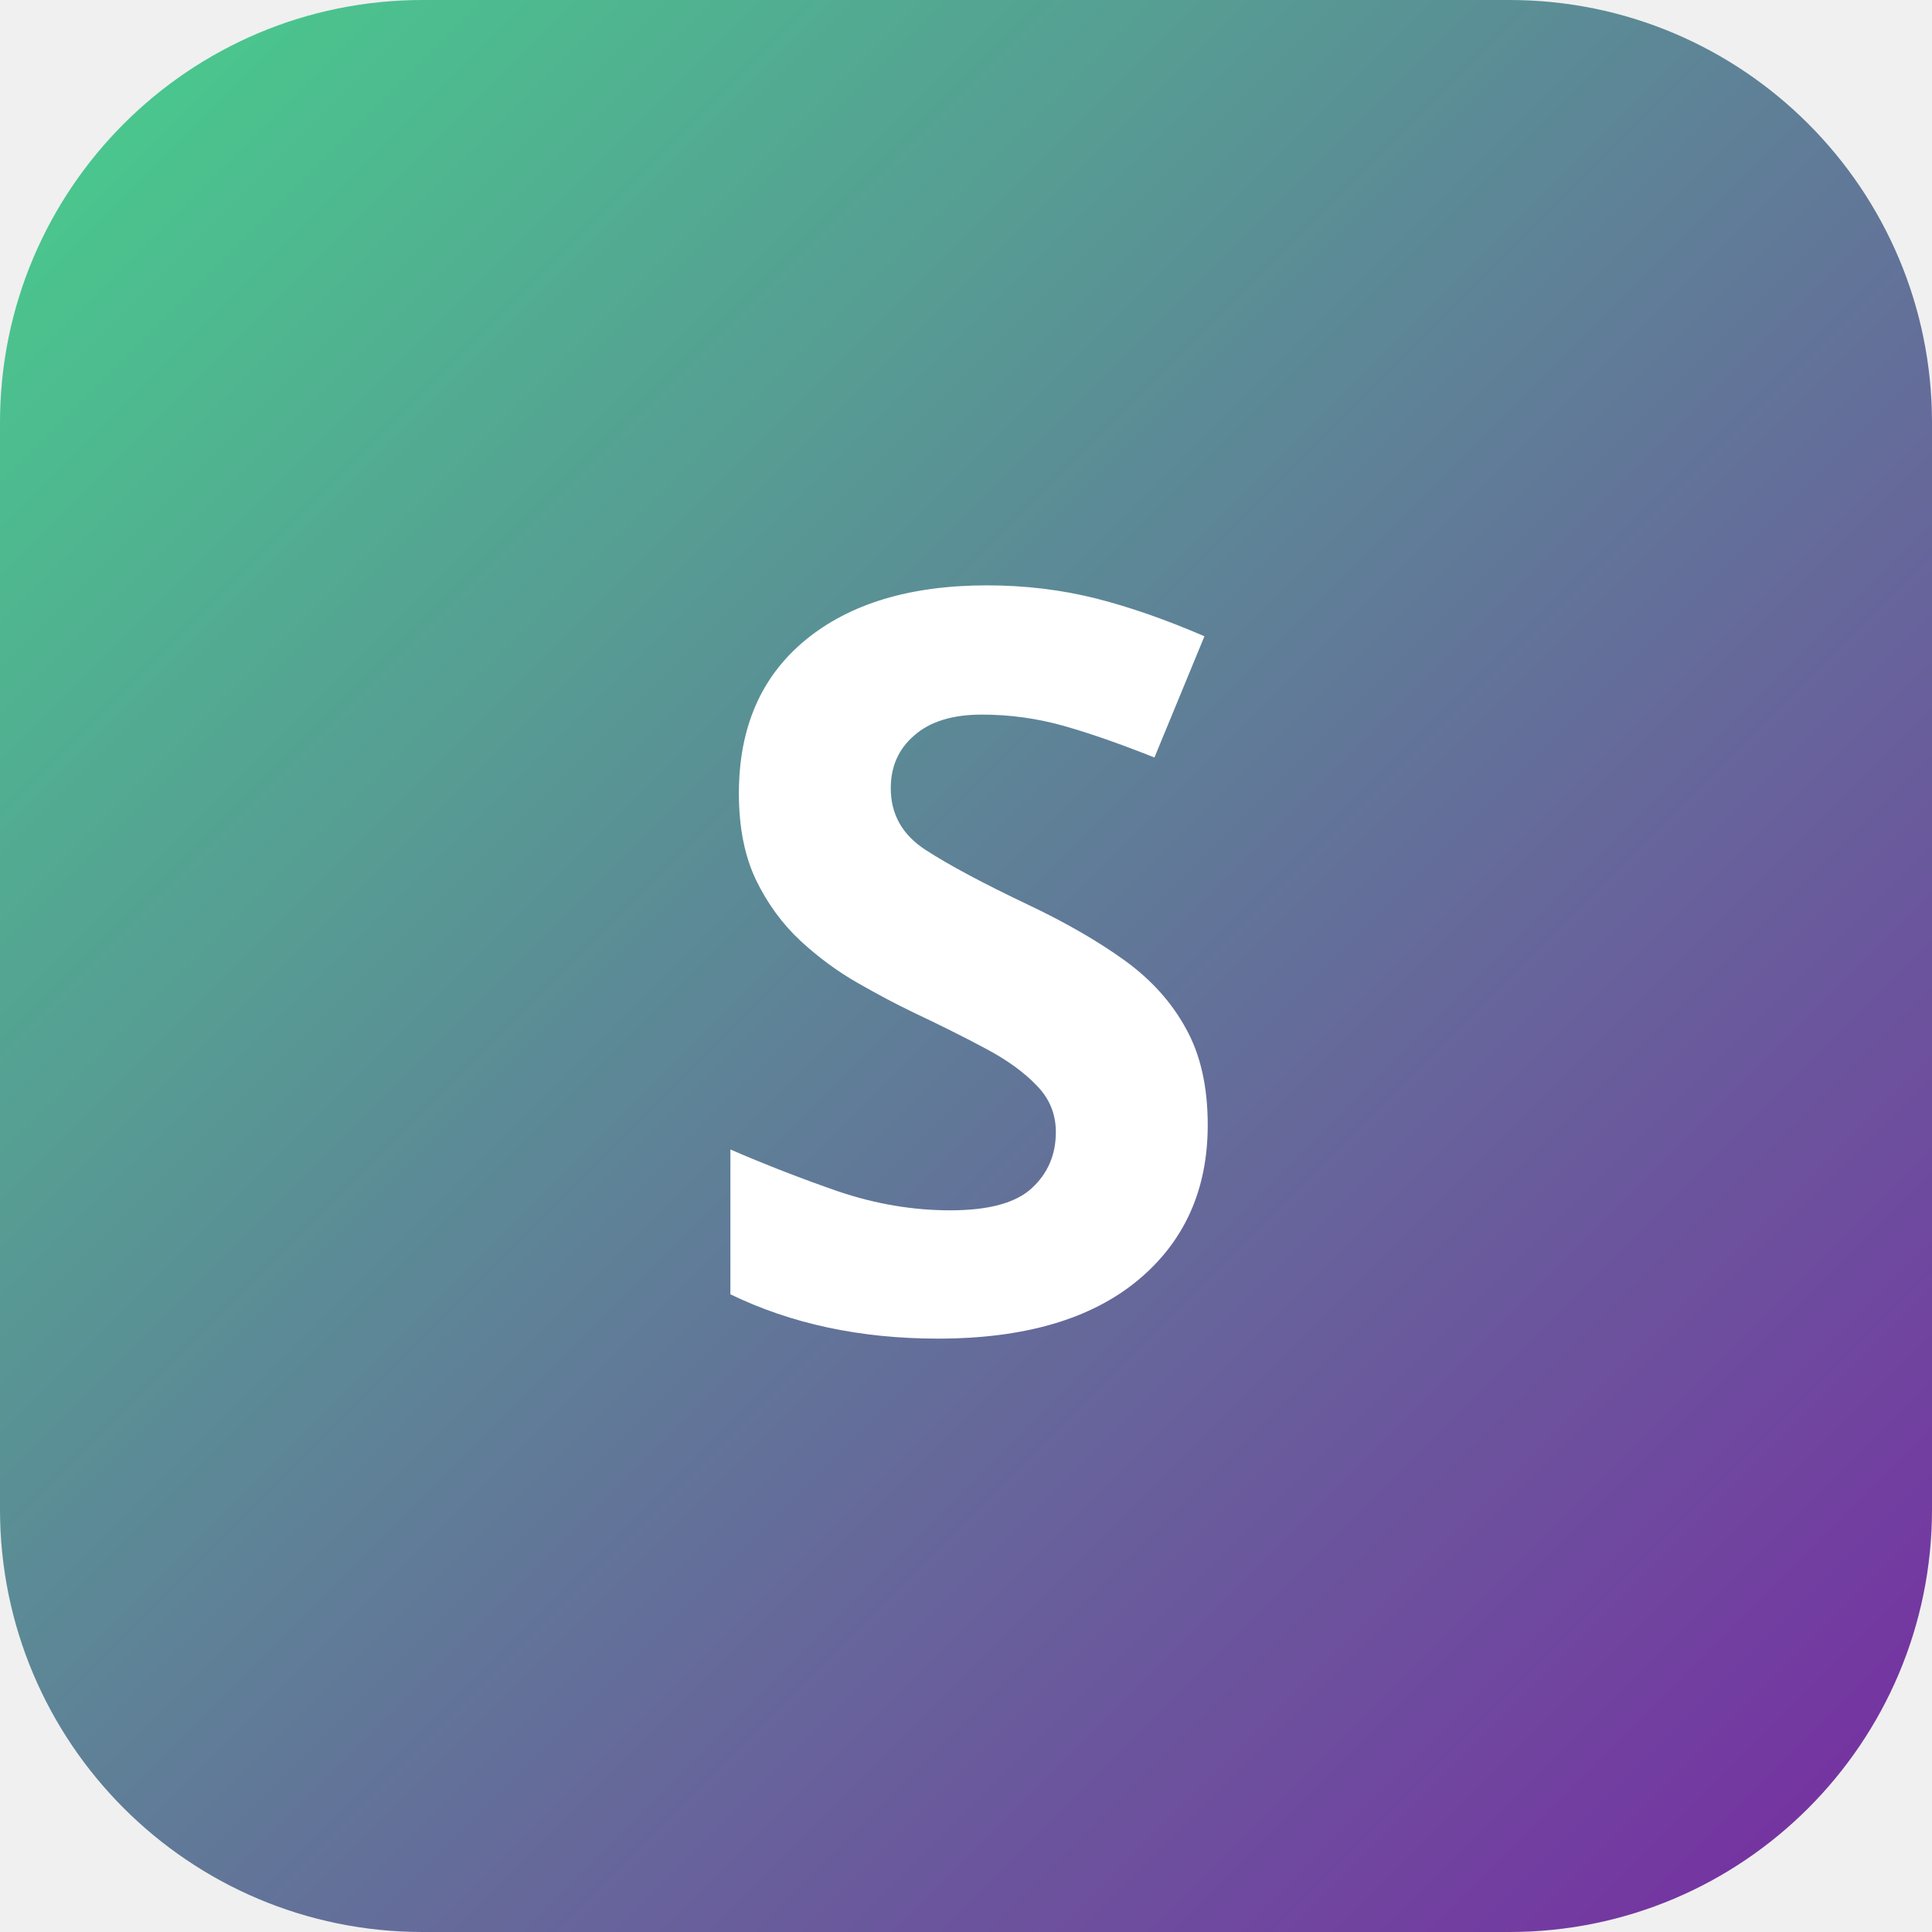
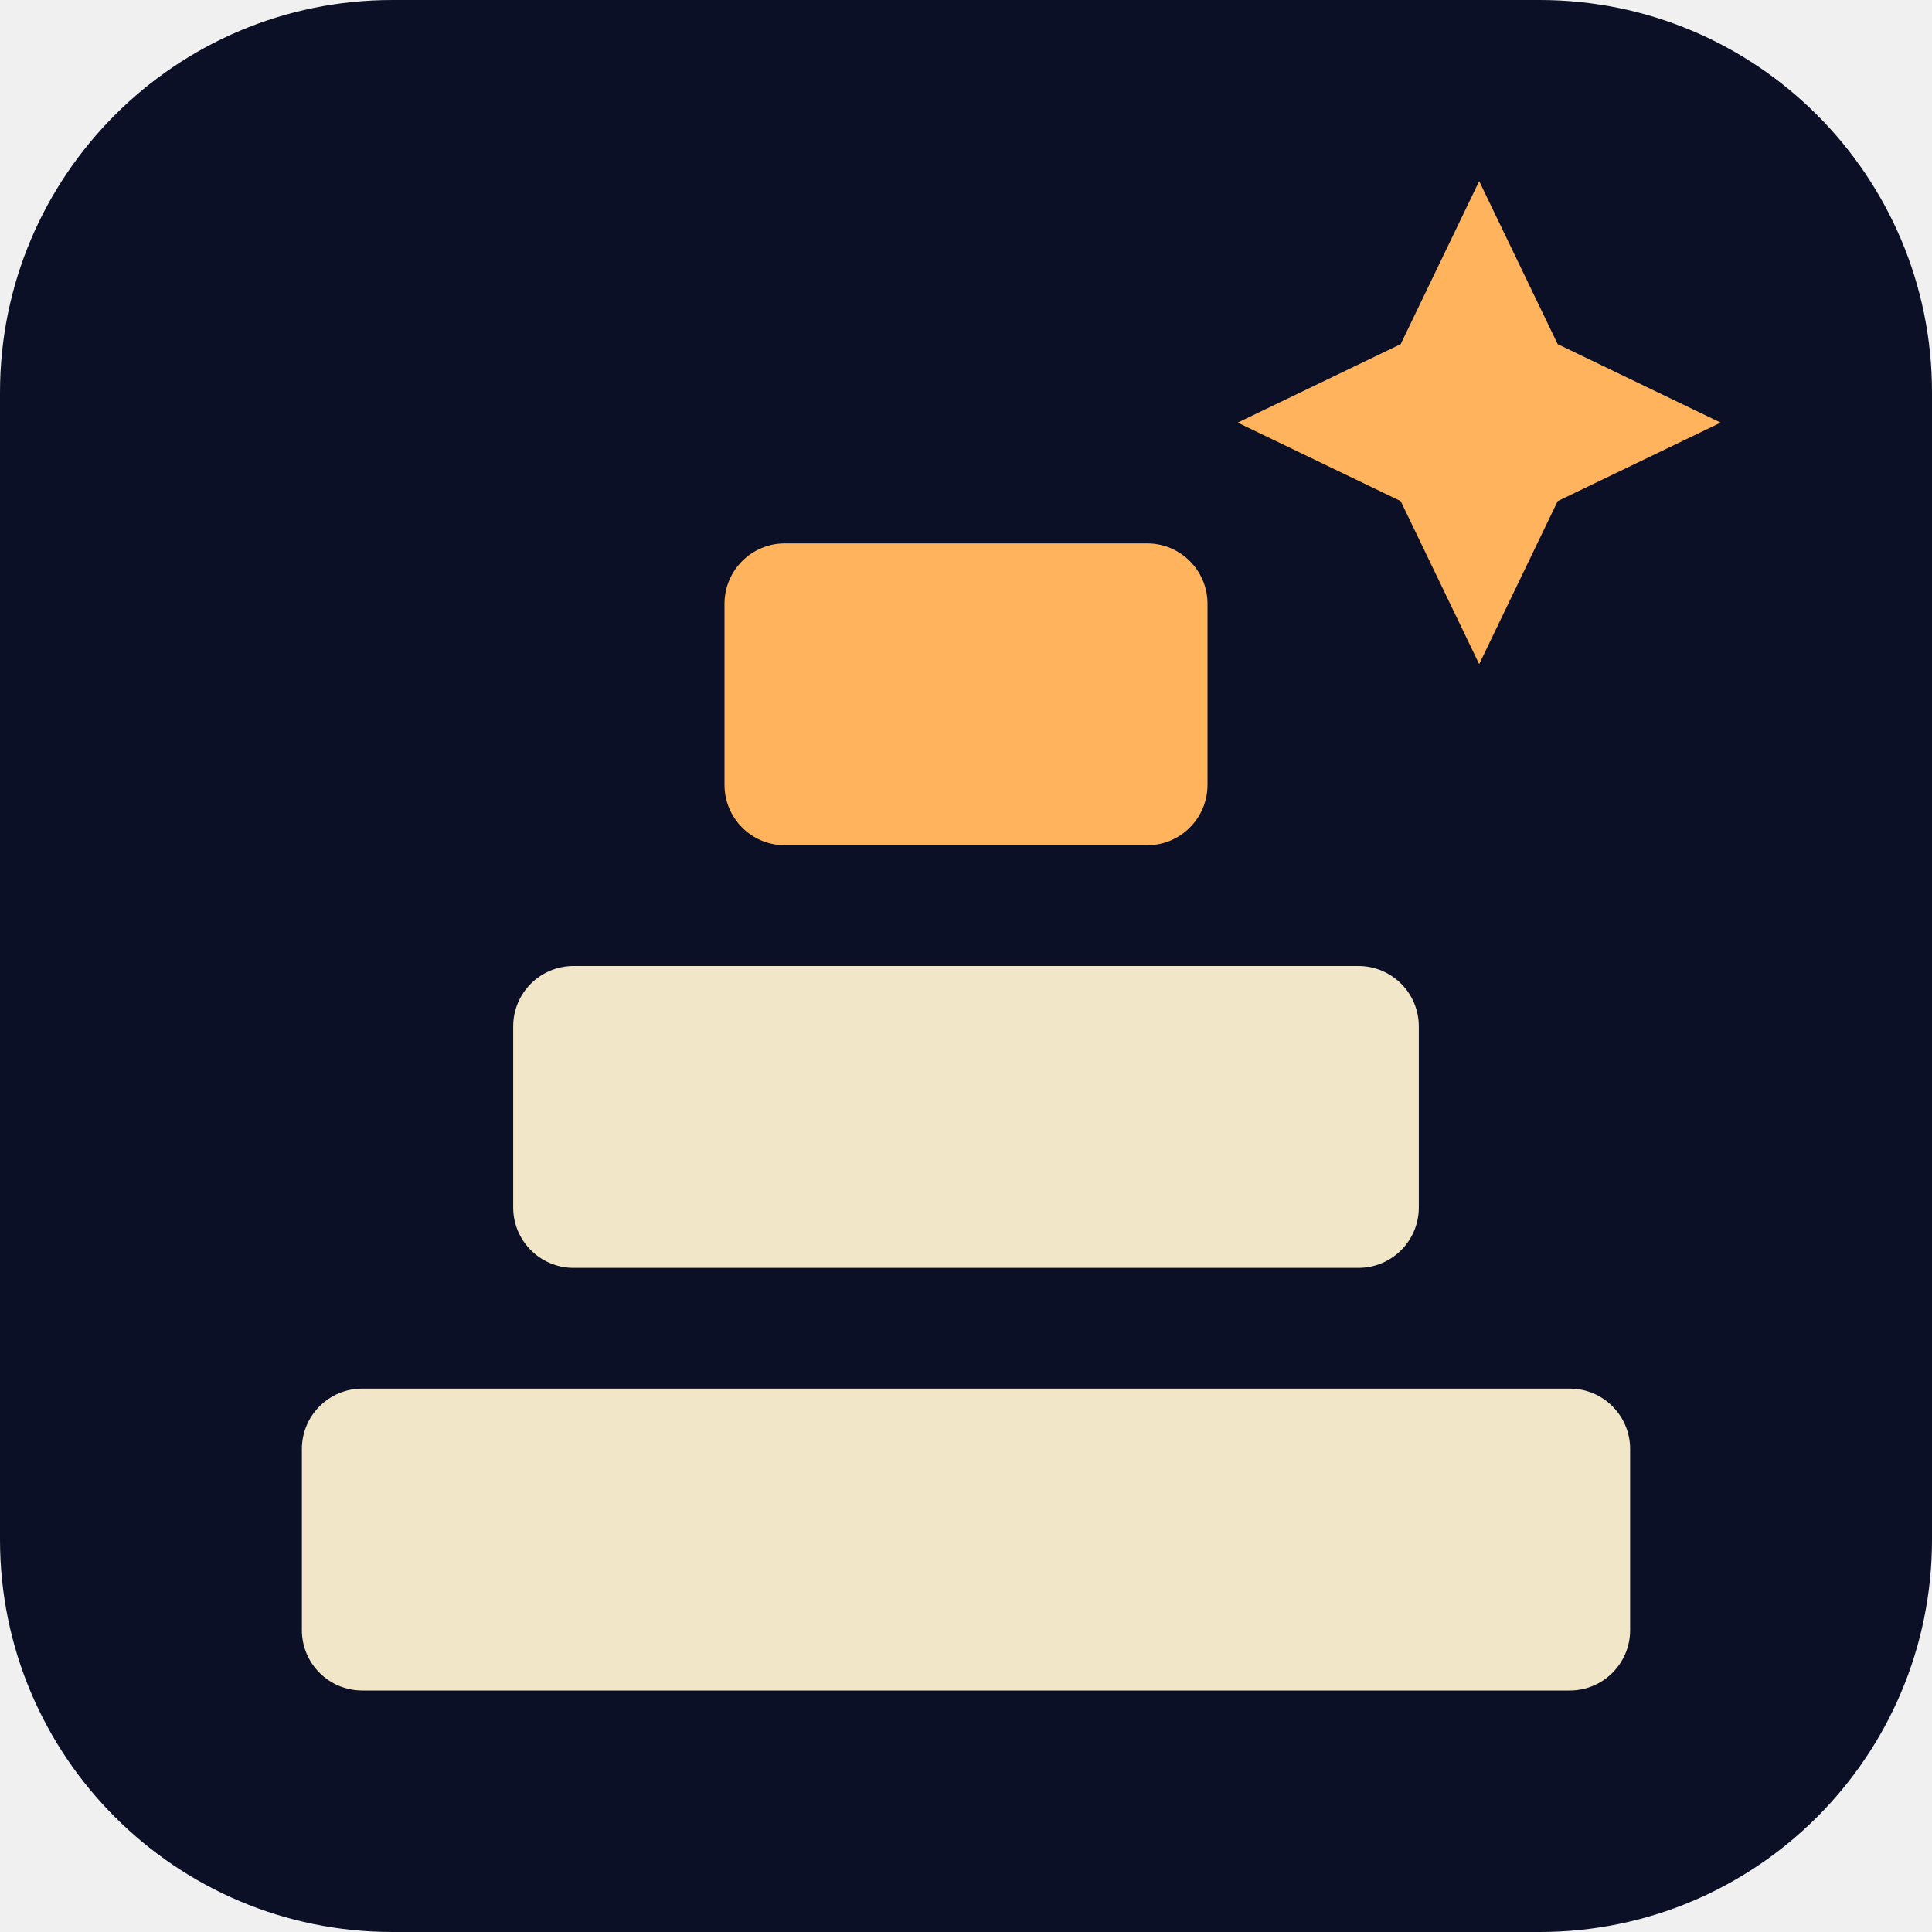
<svg xmlns="http://www.w3.org/2000/svg" viewBox="0 0 64 64">
-   <defs>
-     <linearGradient id="g" x1="0" y1="0" x2="1" y2="1">
-       <stop offset="0" stop-color="hsl(150 60% 55%)" />
-       <stop offset="1" stop-color="hsl(279 60% 40%)" />
-     </linearGradient>
-   </defs>
-   <rect width="64" height="64" rx="14" fill="url(#g)" />
-   <text x="32" y="44" font-size="34" text-anchor="middle" fill="#ffffff" font-family="Verdana,sans-serif" font-weight="bold">S</text>
+   <rect width="64" height="64" rx="13" fill="#0b1026" />
+   <rect x="24" y="18" width="16" height="10" rx="2" fill="#ffb35c" />
+   <rect x="17" y="32" width="30" height="10" rx="2" fill="#f2e6c8" />
+   <rect x="10" y="46" width="44" height="10" rx="2" fill="#f2e6c8" />
+   <path d="M49 6l2.6 5.4 5.4 2.6-5.4 2.6-2.6 5.4-2.6-5.4-5.4-2.6 5.4-2.6z" fill="#ffb35c" />
</svg>
